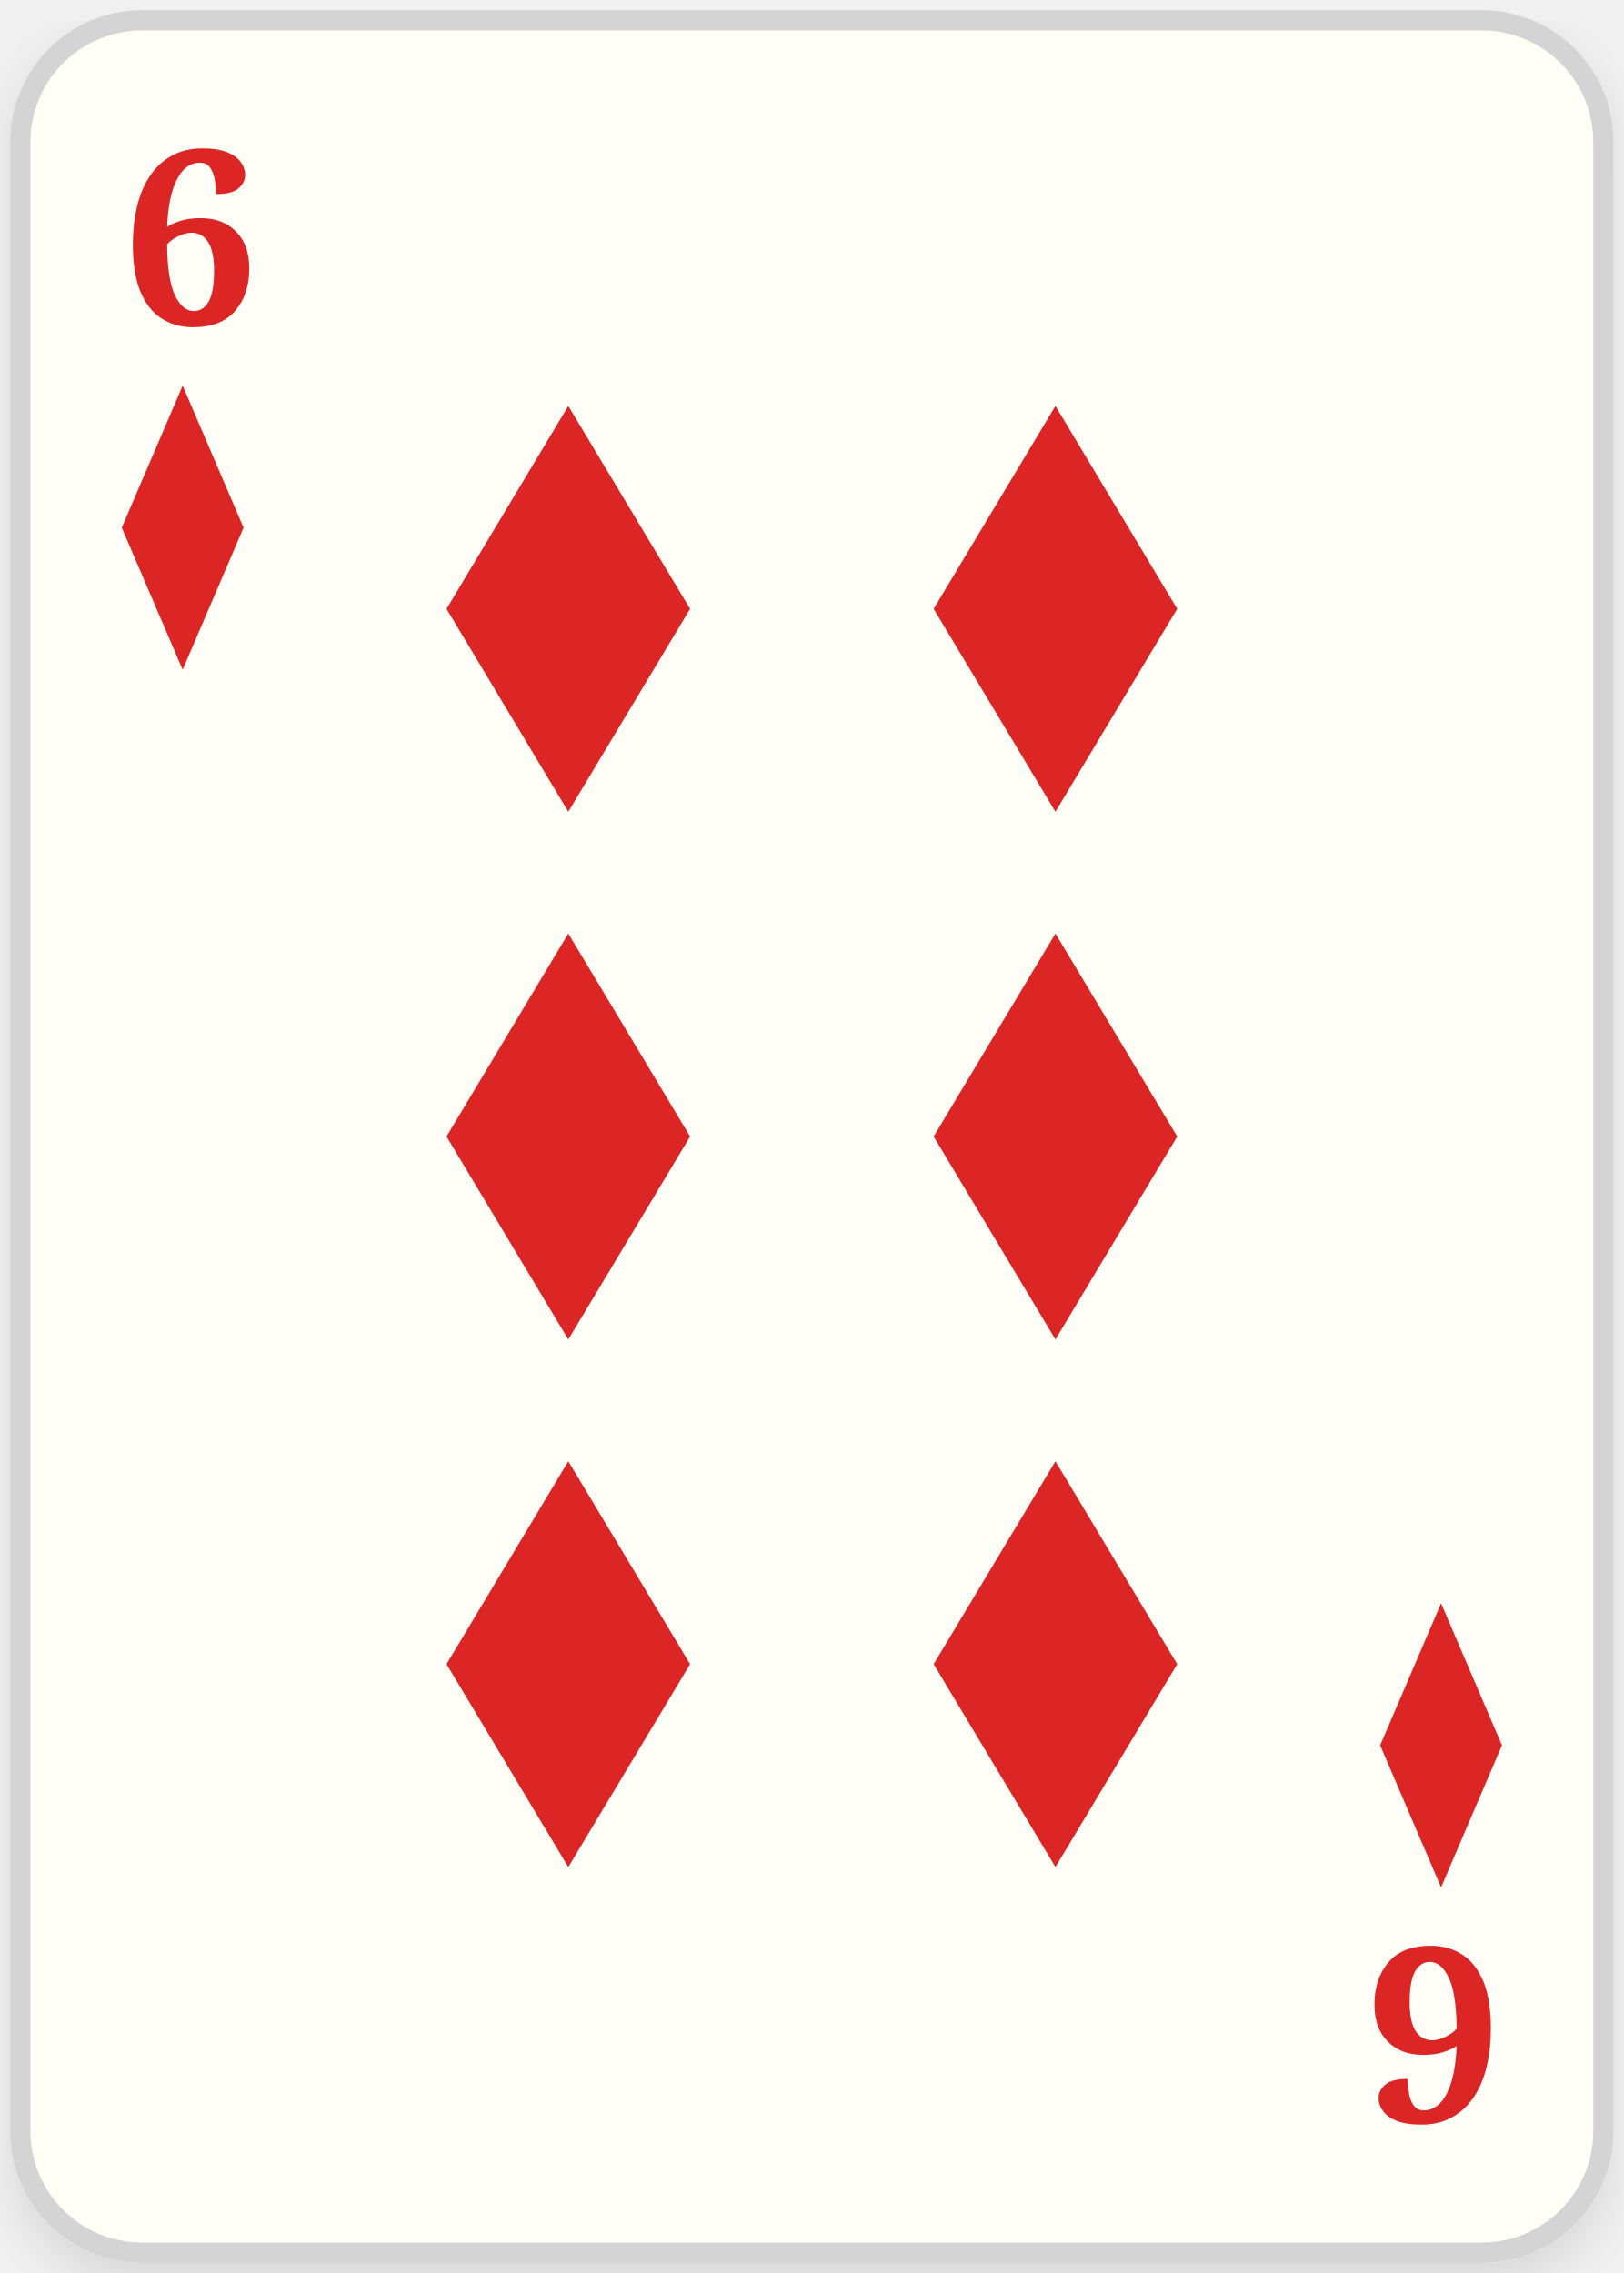
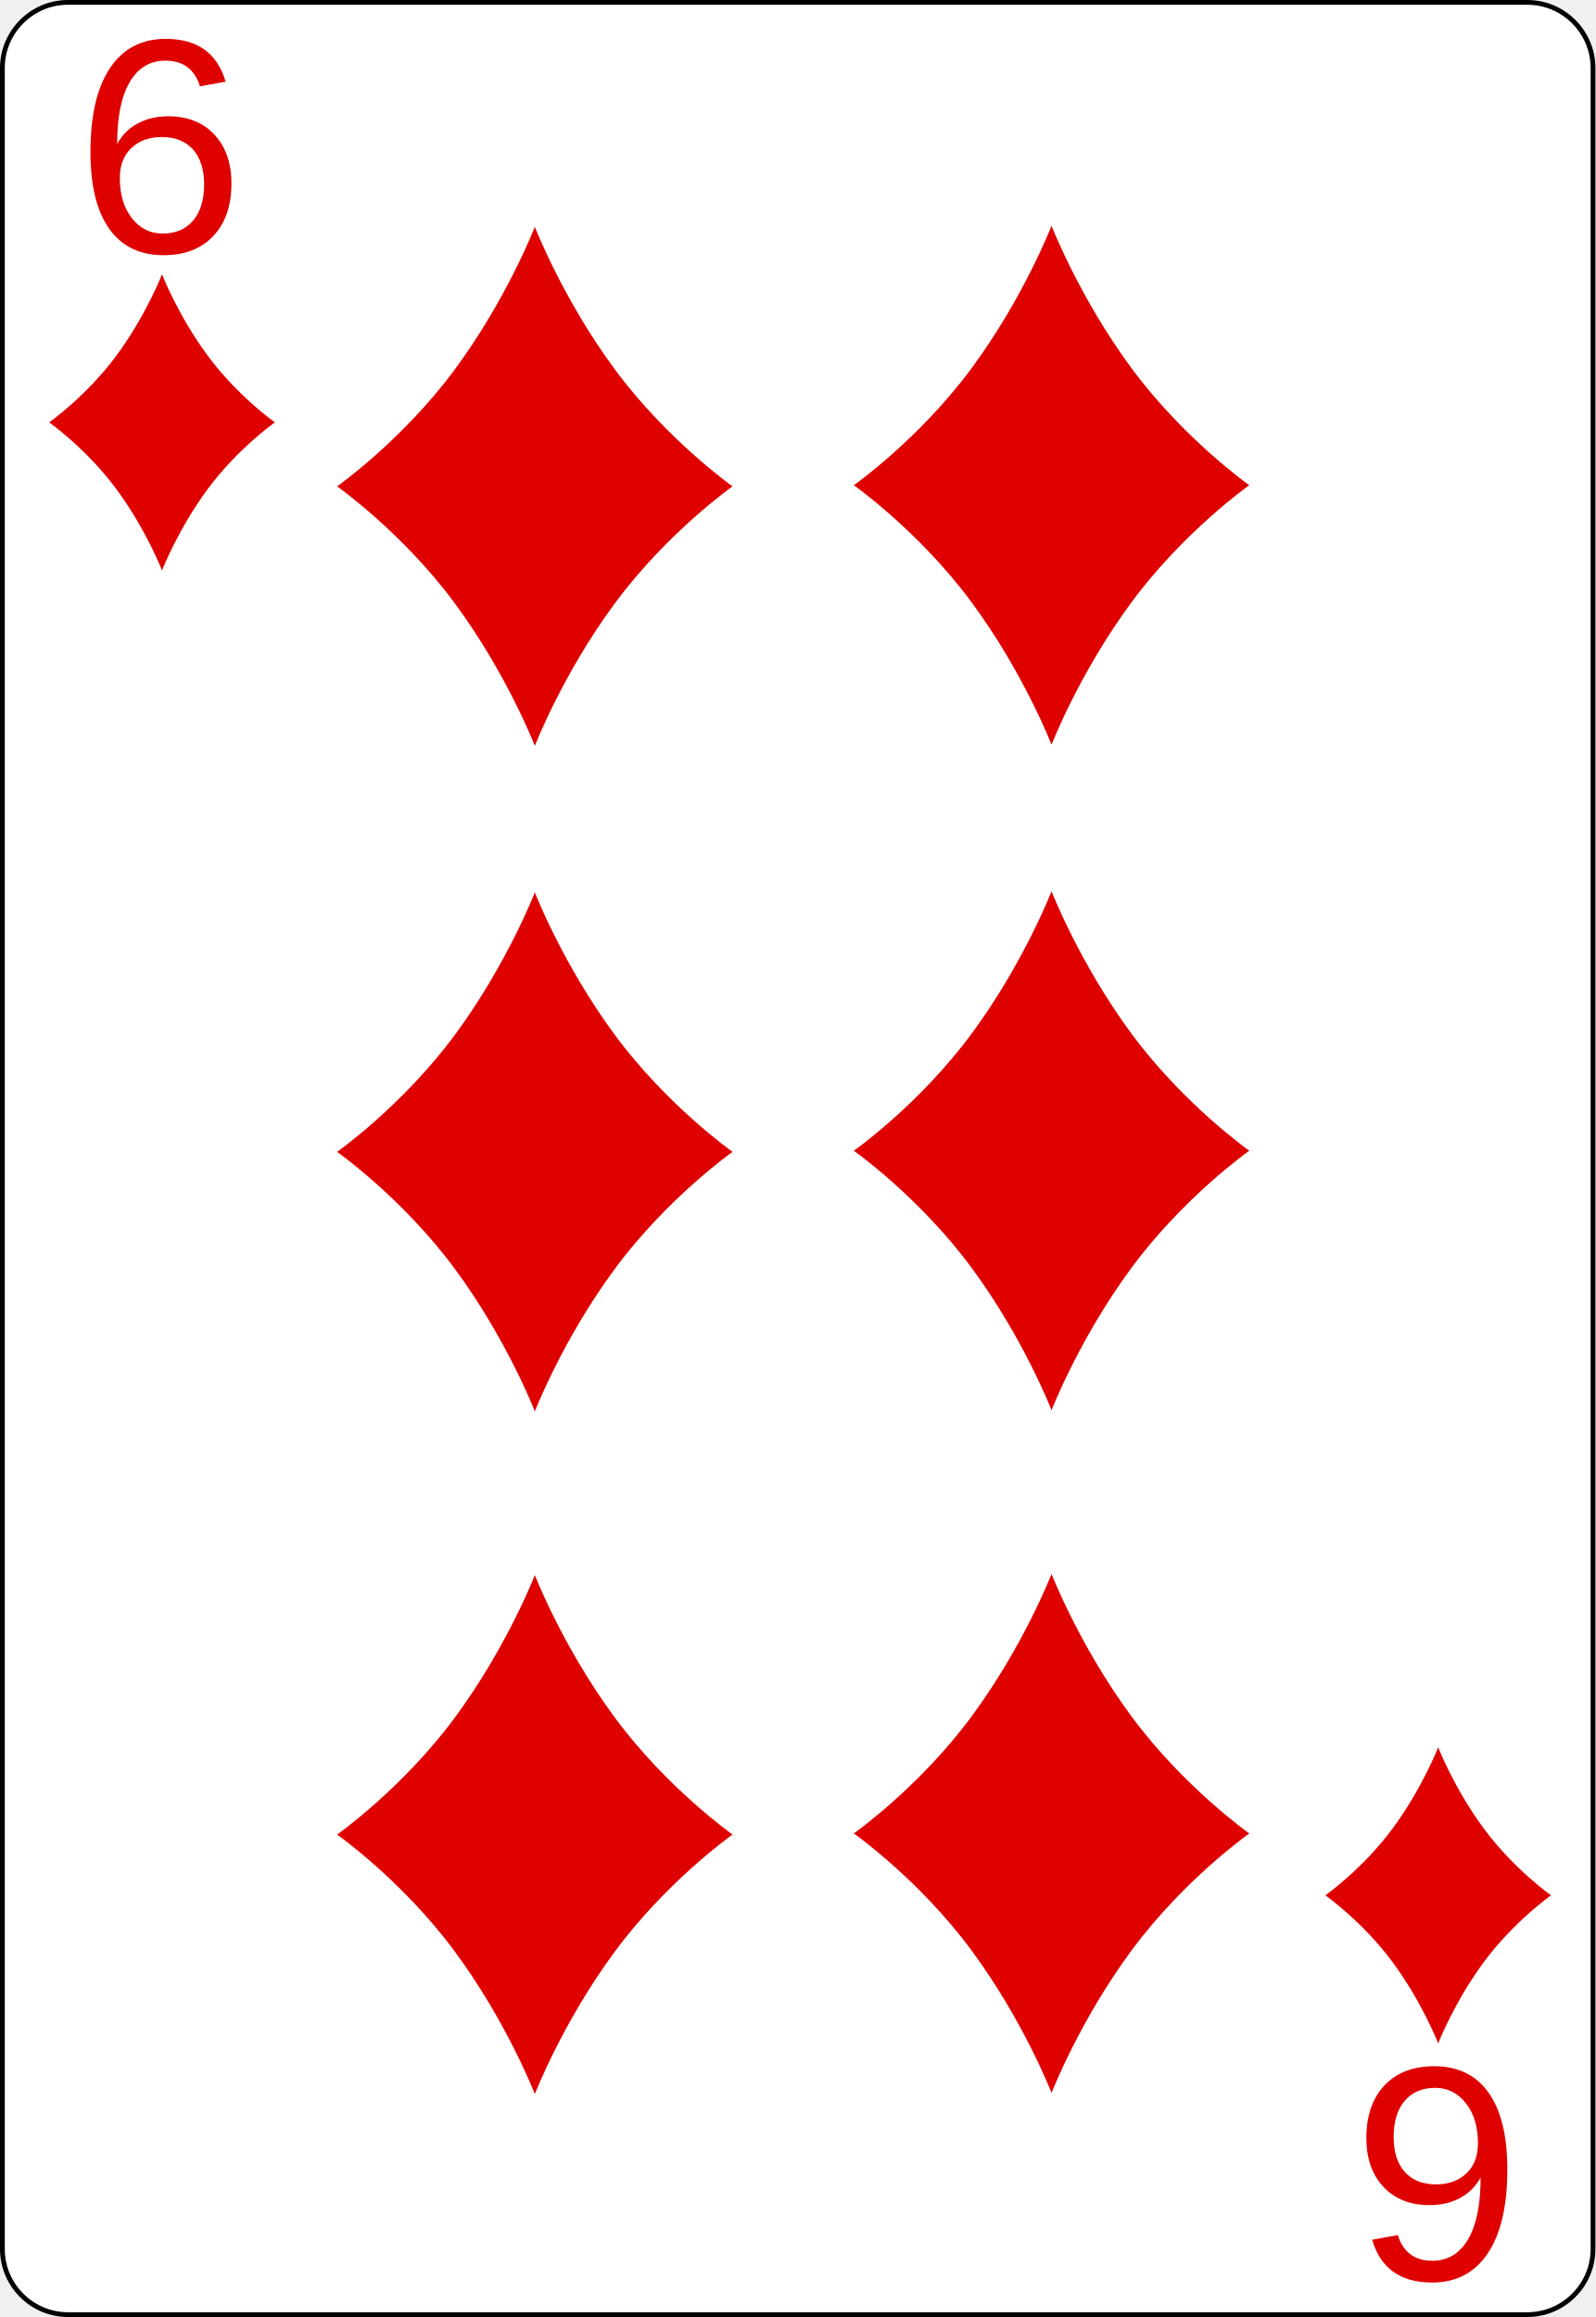
- <svg xmlns="http://www.w3.org/2000/svg" viewBox="0 0 80 112">
-   <defs>
-     <filter id="shadow" x="-2%" y="-2%" width="104%" height="104%">
-       <feDropShadow dx="0" dy="1" stdDeviation="1" flood-opacity="0.1" />
-     </filter>
+ <svg xmlns="http://www.w3.org/2000/svg" xmlns:xlink="http://www.w3.org/1999/xlink" width="167.087pt" height="242.667pt" viewBox="0 0 167.087 242.667" xml:space="preserve" id="svg2" version="1.1">
+   <defs id="defs41">
+     <radialGradient xlink:href="#linearGradient3773" id="radialGradient3781" cx="-0.158" cy="-8.835" fx="-0.158" fy="-8.835" r="8" gradientTransform="matrix(-1.584269,-0.02349808,0.03071979,-2.477574,-0.2485638,-26.71351)" gradientUnits="userSpaceOnUse" />
+     <linearGradient id="linearGradient3773">
+       <stop style="stop-color:#000000;stop-opacity:1;" offset="0" id="stop3775" />
+       <stop style="stop-color:#000000;stop-opacity:0.649;" offset="1" id="stop3777" />
+     </linearGradient>
+     <radialGradient xlink:href="#linearGradient3773" id="radialGradient3957" cx="-0.158" cy="-8.835" fx="-0.158" fy="-8.835" r="8" gradientTransform="matrix(-1.584269,-0.02349808,0.03071979,-2.477574,-0.2485638,-26.71351)" gradientUnits="userSpaceOnUse" />
+     <linearGradient id="linearGradient3959">
+       <stop style="stop-color:#000000;stop-opacity:1;" offset="0" id="stop3961" />
+       <stop style="stop-color:#000000;stop-opacity:0.649;" offset="1" id="stop3963" />
+     </linearGradient>
+     <radialGradient r="81.903" fy="509.476" fx="168.025" cy="509.476" cx="168.025" gradientTransform="matrix(1.25656,-0.7774064,0.3366382,0.5361257,-221.2021,359.2426)" gradientUnits="userSpaceOnUse" id="radialGradient3975" xlink:href="#linearGradient3784-4" />
+     <linearGradient id="linearGradient3784-4">
+       <stop style="stop-color:#ffffff;stop-opacity:0.435;" offset="0" id="stop3786-8" />
+       <stop style="stop-color:#000000;stop-opacity:0;" offset="1" id="stop3788-6" />
+     </linearGradient>
+     <radialGradient xlink:href="#linearGradient3784-4-5" id="radialGradient3929" gradientUnits="userSpaceOnUse" gradientTransform="matrix(1.25656,-0.7774064,0.3366382,0.5361257,-221.2021,359.2426)" cx="168.025" cy="509.476" fx="168.025" fy="509.476" r="81.903" />
+     <linearGradient id="linearGradient3784-4-5">
+       <stop style="stop-color:#ffffff;stop-opacity:0.489;" offset="0" id="stop3786-8-0" />
+       <stop style="stop-color:#000000;stop-opacity:0;" offset="1" id="stop3788-6-3" />
+     </linearGradient>
+     <radialGradient xlink:href="#linearGradient3784-4-1" id="radialGradient3927" gradientUnits="userSpaceOnUse" gradientTransform="matrix(1.25656,-0.7774064,0.3366382,0.5361257,-221.2021,359.2426)" cx="168.025" cy="509.476" fx="168.025" fy="509.476" r="81.903" />
+     <linearGradient id="linearGradient3784-4-1">
+       <stop style="stop-color:#ffffff;stop-opacity:0.237;" offset="0" id="stop3786-8-03" />
+       <stop style="stop-color:#000000;stop-opacity:0;" offset="1" id="stop3788-6-6" />
+     </linearGradient>
+     <linearGradient id="linearGradient3768">
+       <stop style="stop-color:#df0000;stop-opacity:1;" offset="0" id="stop3770" />
+       <stop style="stop-color:#df0000;stop-opacity:0.672;" offset="1" id="stop3772" />
+     </linearGradient>
+     <linearGradient id="linearGradient3784-4-6">
+       <stop style="stop-color:#ffffff;stop-opacity:0.313;" offset="0" id="stop3786-8-8" />
+       <stop style="stop-color:#000000;stop-opacity:0;" offset="1" id="stop3788-6-8" />
+     </linearGradient>
+     <radialGradient r="81.903" fy="492.632" fx="159.354" cy="492.632" cx="159.354" gradientTransform="matrix(1.089478,-0.715138,0.4464527,0.6562658,-244.9333,290.9185)" gradientUnits="userSpaceOnUse" id="radialGradient4013-8" xlink:href="#linearGradient3784-4-2" />
+     <linearGradient id="linearGradient3784-4-2">
+       <stop style="stop-color:#ffffff;stop-opacity:0.29;" offset="0" id="stop3786-8-1" />
+       <stop style="stop-color:#000000;stop-opacity:0;" offset="1" id="stop3788-6-5" />
+     </linearGradient>
+     <linearGradient id="linearGradient2984">
+       <stop style="stop-color:#df0000;stop-opacity:1;" offset="0" id="stop2986" />
+       <stop style="stop-color:#df0000;stop-opacity:0.641;" offset="1" id="stop2988" />
+     </linearGradient>
+     <linearGradient id="linearGradient3784-4-4">
+       <stop style="stop-color:#ffffff;stop-opacity:0.435;" offset="0" id="stop3786-8-8-2" />
+       <stop style="stop-color:#000000;stop-opacity:0;" offset="1" id="stop3788-6-1" />
+     </linearGradient>
+     <radialGradient r="81.903" fy="511.223" fx="171.487" cy="511.223" cx="171.487" gradientTransform="matrix(1.152989,-0.6739155,0.3948202,0.6754904,-233.6326,270.4008)" gradientUnits="userSpaceOnUse" id="radialGradient3100" xlink:href="#linearGradient3784-4-4" />
+     <radialGradient xlink:href="#linearGradient2984" id="radialGradient3137" gradientUnits="userSpaceOnUse" gradientTransform="matrix(-1.122416,0.00551393,-0.00908973,-1.85031,-0.0293938,-10.2277)" cx="1.6632675e-13" cy="-3.234" fx="1.6632675e-13" fy="-3.234" r="8" />
  </defs>
-   <rect x="1" y="1" width="78" height="110" rx="6" ry="6" fill="#fffef7" stroke="#d4d4d4" stroke-width="1" filter="url(#shadow)" />
-   <text x="6" y="16" font-family="Georgia, serif" font-size="12" font-weight="bold" fill="#dc2626">6</text>
-   <polygon points="9,19 12,26 9,33 6,26" fill="#dc2626" />
-   <g transform="rotate(180, 40, 56)">
-     <text x="6" y="16" font-family="Georgia, serif" font-size="12" font-weight="bold" fill="#dc2626">6</text>
-     <polygon points="9,19 12,26 9,33 6,26" fill="#dc2626" />
+   <g id="Layer_x0020_1" style="fill-rule:nonzero;clip-rule:nonzero;stroke:#000000;stroke-miterlimit:4;">
+     <path style="fill:#FFFFFF;stroke-width:0.5;" d="M166.837,235.548c0,3.777-3.087,6.869-6.871,6.869H7.111c-3.775,0-6.861-3.092-6.861-6.869V7.12C0.25,3.343,3.336,0.25,7.111,0.25h152.855    c3.784,0,6.871,3.093,6.871,6.87v228.428z" id="path5" />
+     <g style="stroke:none;" id="g7">
+       <g id="g9">
+ 				
+ 			</g>
+     </g>
+     <g id="g15">
+ 			
+ 		</g>
+     <g id="g19">
+ 			
+ 		</g>
+     <g style="stroke:none;" id="g23">
+       <g id="g25">
+ 				
+ 			</g>
+     </g>
+     <g style="stroke:none;" id="g31">
+       <g id="g33">
+ 				
+ 			</g>
+     </g>
  </g>
-   <polygon points="28,20 34,30 28,40 22,30" fill="#dc2626" />
-   <polygon points="52,20 58,30 52,40 46,30" fill="#dc2626" />
-   <polygon points="28,46 34,56 28,66 22,56" fill="#dc2626" />
-   <polygon points="52,46 58,56 52,66 46,56" fill="#dc2626" />
-   <g transform="rotate(180, 40, 56)">
-     <polygon points="28,20 34,30 28,40 22,30" fill="#dc2626" />
-     <polygon points="52,20 58,30 52,40 46,30" fill="#dc2626" />
+   <text xml:space="preserve" style="font-size:32px;font-style:normal;font-weight:normal;line-height:125%;letter-spacing:0px;word-spacing:0px;fill:#df0000;fill-opacity:1;stroke:none;font-family:Bitstream Vera Sans" x="7.846" y="26.413" id="text3788">
+     <tspan id="tspan3790" x="7.846" y="26.413" style="font-style:normal;font-variant:normal;font-weight:normal;font-stretch:normal;fill:#df0000;fill-opacity:1;font-family:Arial;-inkscape-font-specification:Arial">6</tspan>
+   </text>
+   <text xml:space="preserve" style="font-size:32px;font-style:normal;font-weight:normal;line-height:125%;letter-spacing:0px;word-spacing:0px;fill:#df0000;fill-opacity:1;stroke:none;font-family:Bitstream Vera Sans" x="-159.488" y="-216.715" id="text3788-4" transform="scale(-1,-1)">
+     <tspan id="tspan3790-3" x="-159.488" y="-216.715" style="font-style:normal;font-variant:normal;font-weight:normal;font-stretch:normal;fill:#df0000;fill-opacity:1;font-family:Arial;-inkscape-font-specification:Arial">6</tspan>
+   </text>
+   <g transform="matrix(1.476906,0,0,1.476906,16.9681,44.23616)" id="layer1-2-6">
+     <path style="fill:#df0000" id="dl-6" d="M 3.243,-4.725 C 1.126,-7.589 0,-10.5 0,-10.5 c 0,0 -1.126,2.911 -3.243,5.775 C -5.361,-1.862 -8,0 -8,0 -8,0 -5.361,1.861 -3.243,4.726 -1.126,7.589 0,10.5 0,10.5 0,10.5 1.126,7.589 3.243,4.726 5.361,1.861 8,0 8,0 8,0 5.361,-1.862 3.243,-4.725 z" />
+   </g>
+   <g transform="matrix(1.476906,0,0,1.476906,150.6209,198.5035)" id="layer1-2-6-4">
+     <path style="fill:#df0000" id="dl-6-9" d="M 3.243,-4.725 C 1.126,-7.589 0,-10.5 0,-10.5 c 0,0 -1.126,2.911 -3.243,5.775 C -5.361,-1.862 -8,0 -8,0 -8,0 -5.361,1.861 -3.243,4.726 -1.126,7.589 0,10.5 0,10.5 0,10.5 1.126,7.589 3.243,4.726 5.361,1.861 8,0 8,0 8,0 5.361,-1.862 3.243,-4.725 z" />
+   </g>
+   <g transform="matrix(2.588291,0,0,2.588291,110.1287,192.0219)" id="layer1-2-6-8">
+     <path style="fill:#df0000" id="dl-6-8" d="M 3.243,-4.725 C 1.126,-7.589 0,-10.5 0,-10.5 c 0,0 -1.126,2.911 -3.243,5.775 C -5.361,-1.862 -8,0 -8,0 -8,0 -5.361,1.861 -3.243,4.726 -1.126,7.589 0,10.5 0,10.5 0,10.5 1.126,7.589 3.243,4.726 5.361,1.861 8,0 8,0 8,0 5.361,-1.862 3.243,-4.725 z" />
+   </g>
+   <g transform="matrix(2.588291,0,0,2.588291,110.1287,50.81954)" id="layer1-2-6-8-2">
+     <path style="fill:#df0000" id="dl-6-8-6" d="M 3.243,-4.725 C 1.126,-7.589 0,-10.5 0,-10.5 c 0,0 -1.126,2.911 -3.243,5.775 C -5.361,-1.862 -8,0 -8,0 -8,0 -5.361,1.861 -3.243,4.726 -1.126,7.589 0,10.5 0,10.5 0,10.5 1.126,7.589 3.243,4.726 5.361,1.861 8,0 8,0 8,0 5.361,-1.862 3.243,-4.725 z" />
+   </g>
+   <g transform="matrix(2.588291,0,0,2.588291,110.1287,120.5203)" id="layer1-2-6-8-2-8">
+     <path style="fill:#df0000" id="dl-6-8-6-8" d="M 3.243,-4.725 C 1.126,-7.589 0,-10.5 0,-10.5 c 0,0 -1.126,2.911 -3.243,5.775 C -5.361,-1.862 -8,0 -8,0 -8,0 -5.361,1.861 -3.243,4.726 -1.126,7.589 0,10.5 0,10.5 0,10.5 1.126,7.589 3.243,4.726 5.361,1.861 8,0 8,0 8,0 5.361,-1.862 3.243,-4.725 z" />
+   </g>
+   <g transform="matrix(2.588291,0,0,2.588291,56.01339,192.1401)" id="layer1-2-6-8-8">
+     <path style="fill:#df0000" id="dl-6-8-8" d="M 3.243,-4.725 C 1.126,-7.589 0,-10.5 0,-10.5 c 0,0 -1.126,2.911 -3.243,5.775 C -5.361,-1.862 -8,0 -8,0 -8,0 -5.361,1.861 -3.243,4.726 -1.126,7.589 0,10.5 0,10.5 0,10.5 1.126,7.589 3.243,4.726 5.361,1.861 8,0 8,0 8,0 5.361,-1.862 3.243,-4.725 z" />
+   </g>
+   <g transform="matrix(2.588291,0,0,2.588291,56.01339,50.93766)" id="layer1-2-6-8-2-4">
+     <path style="fill:#df0000" id="dl-6-8-6-3" d="M 3.243,-4.725 C 1.126,-7.589 0,-10.5 0,-10.5 c 0,0 -1.126,2.911 -3.243,5.775 C -5.361,-1.862 -8,0 -8,0 -8,0 -5.361,1.861 -3.243,4.726 -1.126,7.589 0,10.5 0,10.5 0,10.5 1.126,7.589 3.243,4.726 5.361,1.861 8,0 8,0 8,0 5.361,-1.862 3.243,-4.725 z" />
+   </g>
+   <g transform="matrix(2.588291,0,0,2.588291,56.01339,120.6385)" id="layer1-2-6-8-2-8-1">
+     <path style="fill:#df0000" id="dl-6-8-6-8-4" d="M 3.243,-4.725 C 1.126,-7.589 0,-10.5 0,-10.5 c 0,0 -1.126,2.911 -3.243,5.775 C -5.361,-1.862 -8,0 -8,0 -8,0 -5.361,1.861 -3.243,4.726 -1.126,7.589 0,10.5 0,10.5 0,10.5 1.126,7.589 3.243,4.726 5.361,1.861 8,0 8,0 8,0 5.361,-1.862 3.243,-4.725 z" />
  </g>
</svg>
